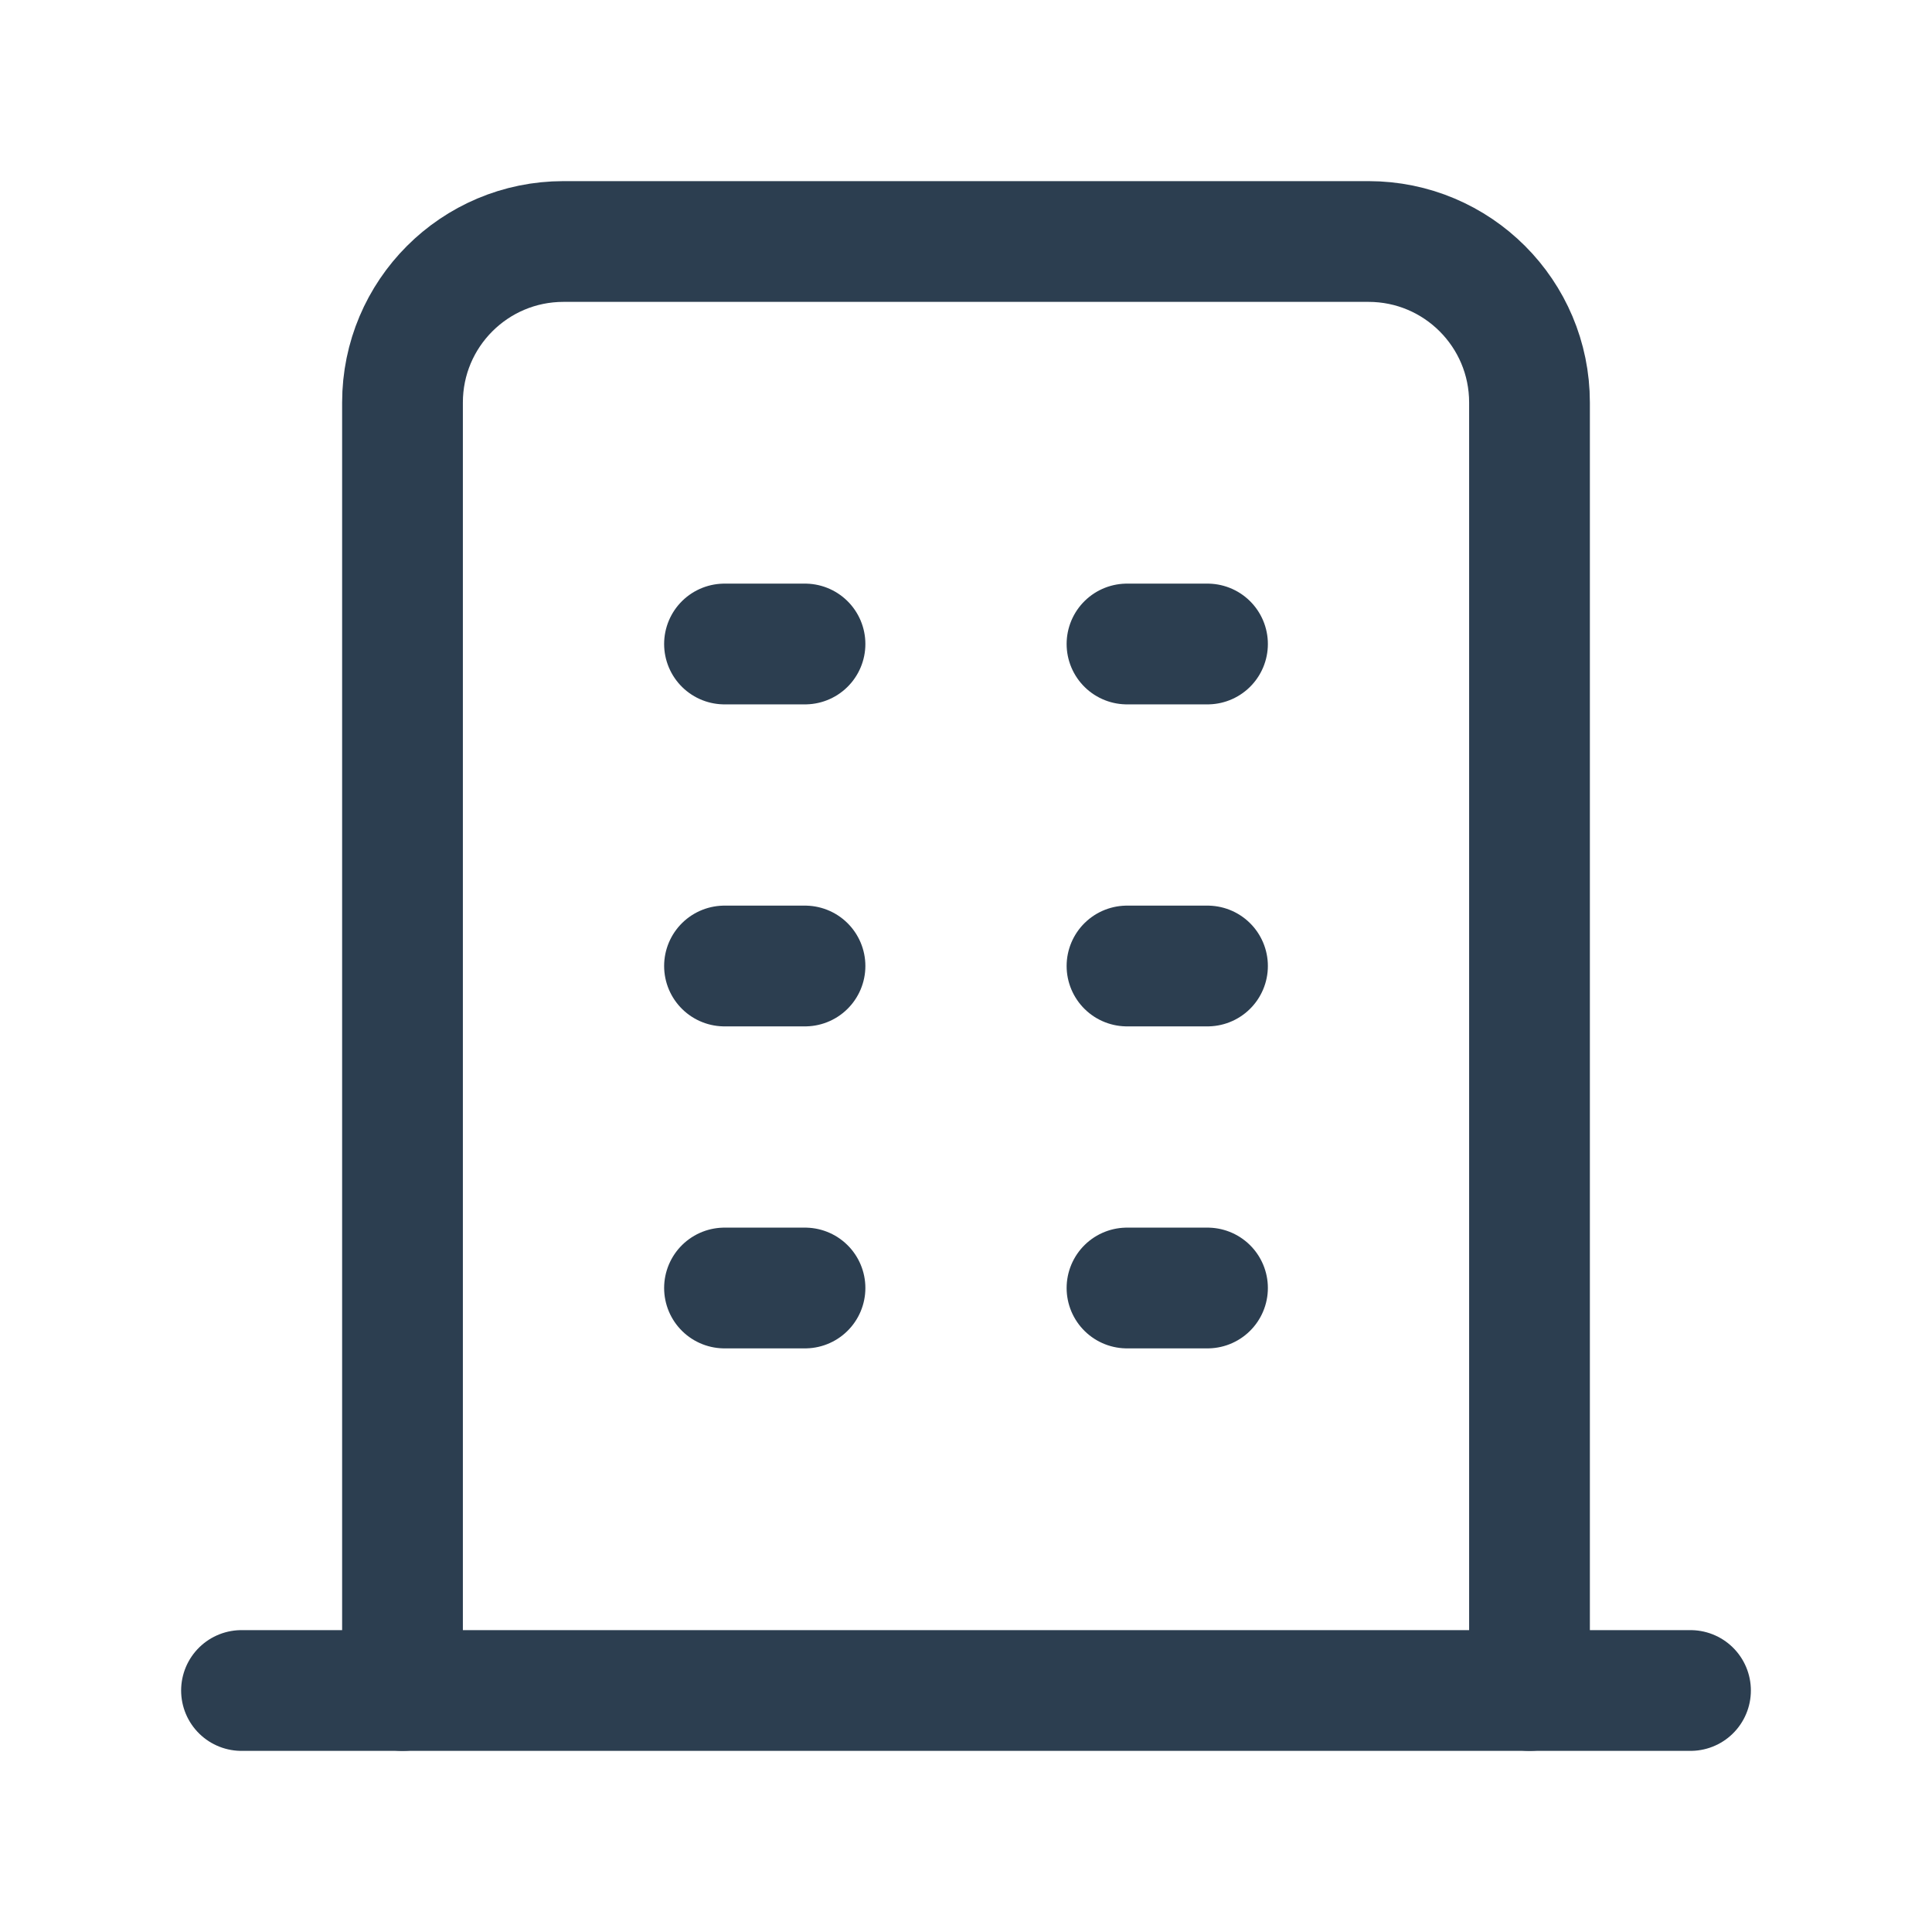
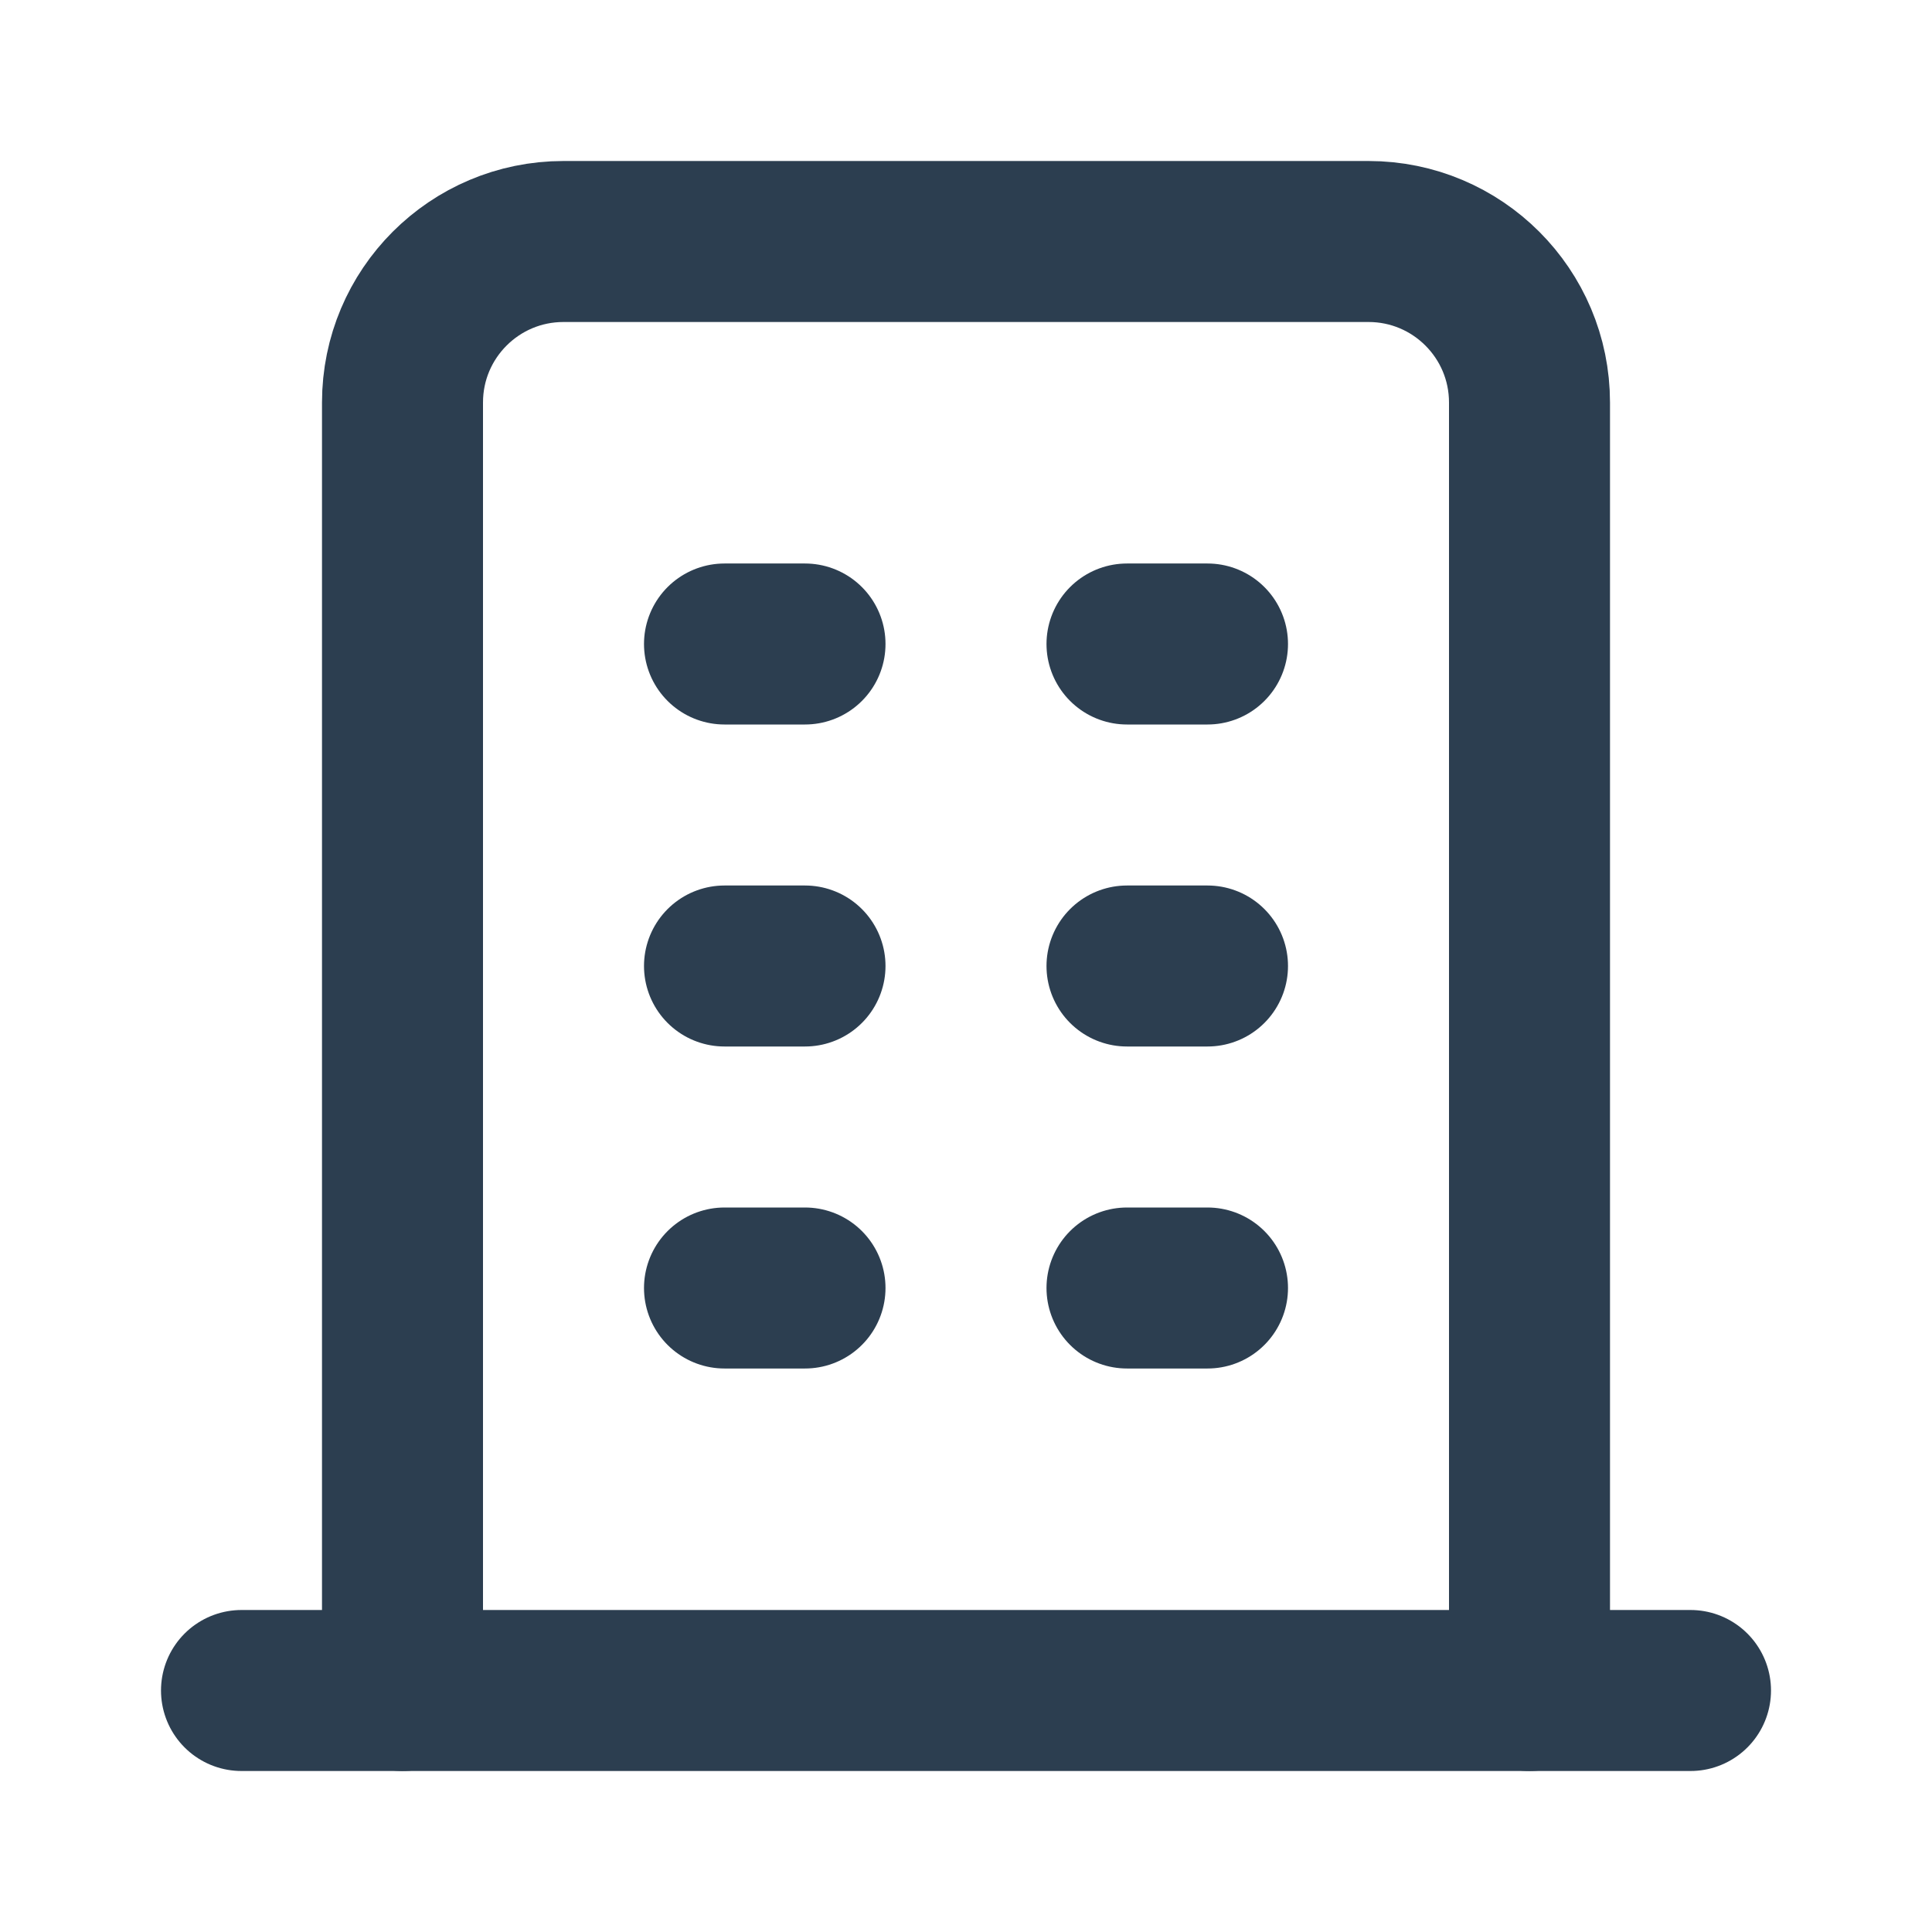
- <svg xmlns="http://www.w3.org/2000/svg" class="icon icon-tabler icon-tabler-building" width="44" height="44" viewBox="0 0 24 24" stroke-width="1.5" stroke="#2c3e50" fill="none" stroke-linecap="round" stroke-linejoin="round">
+ <svg xmlns="http://www.w3.org/2000/svg" class="icon icon-tabler icon-tabler-building" width="44" height="44" viewBox="0 0 24 24" stroke-width="2" stroke="#2c3e50" fill="none" stroke-linecap="round" stroke-linejoin="round">
  <path stroke="none" d="M0 0h24v24H0z" fill="none" />
  <path d="M3 21l18 0" />
  <path d="M9 8l1 0" />
  <path d="M9 12l1 0" />
  <path d="M9 16l1 0" />
  <path d="M14 8l1 0" />
  <path d="M14 12l1 0" />
  <path d="M14 16l1 0" />
  <path d="M5 21v-16a2 2 0 0 1 2 -2h10a2 2 0 0 1 2 2v16" />
</svg>
